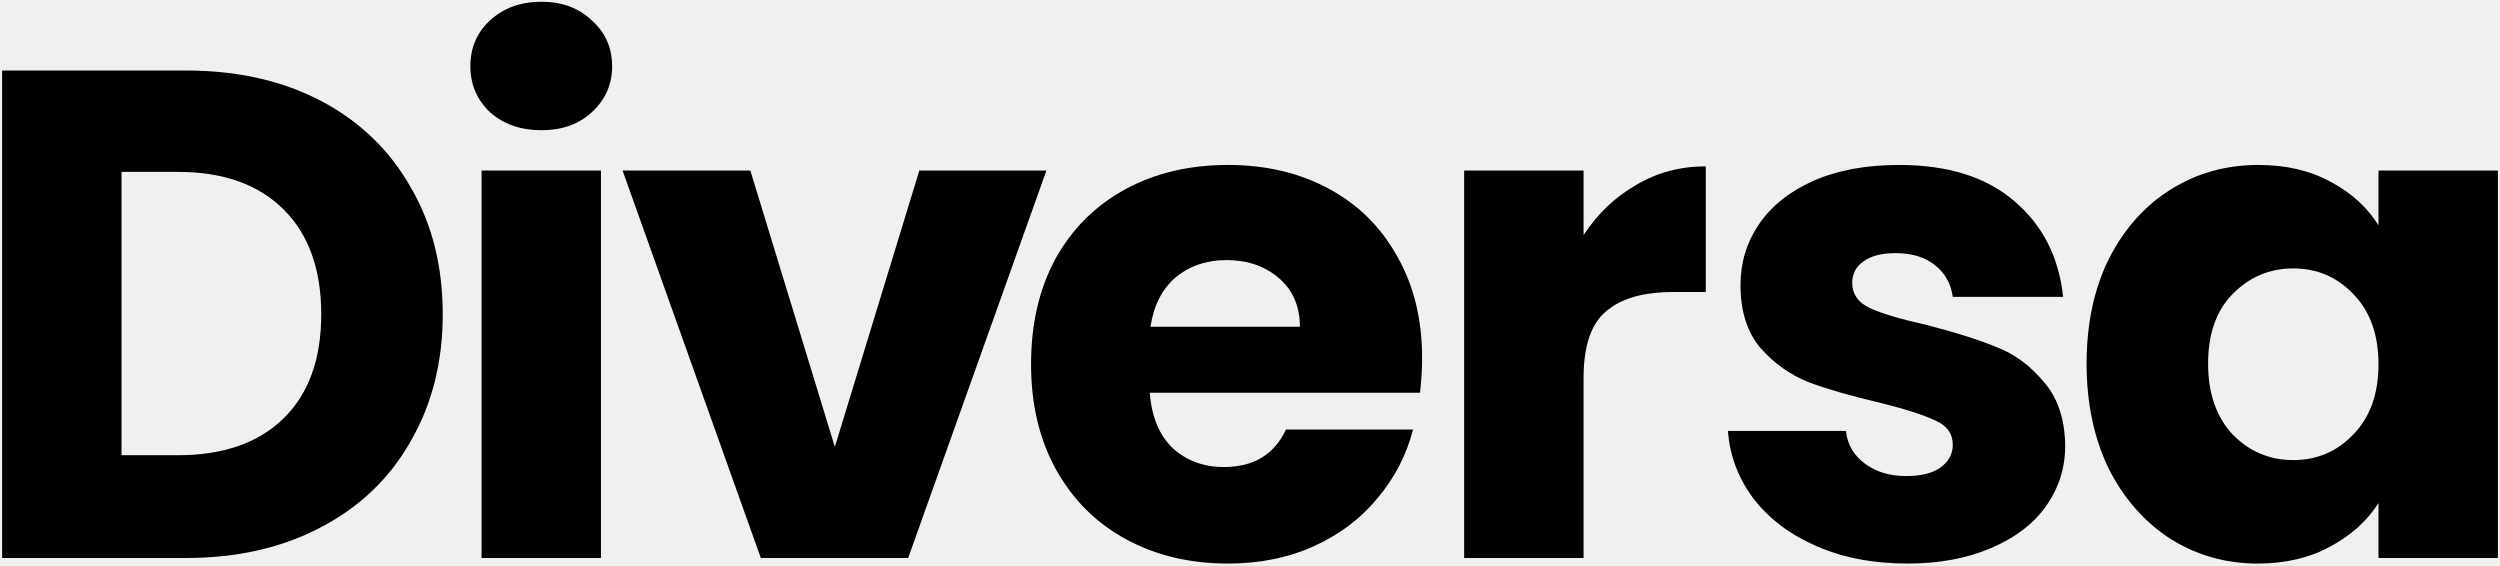
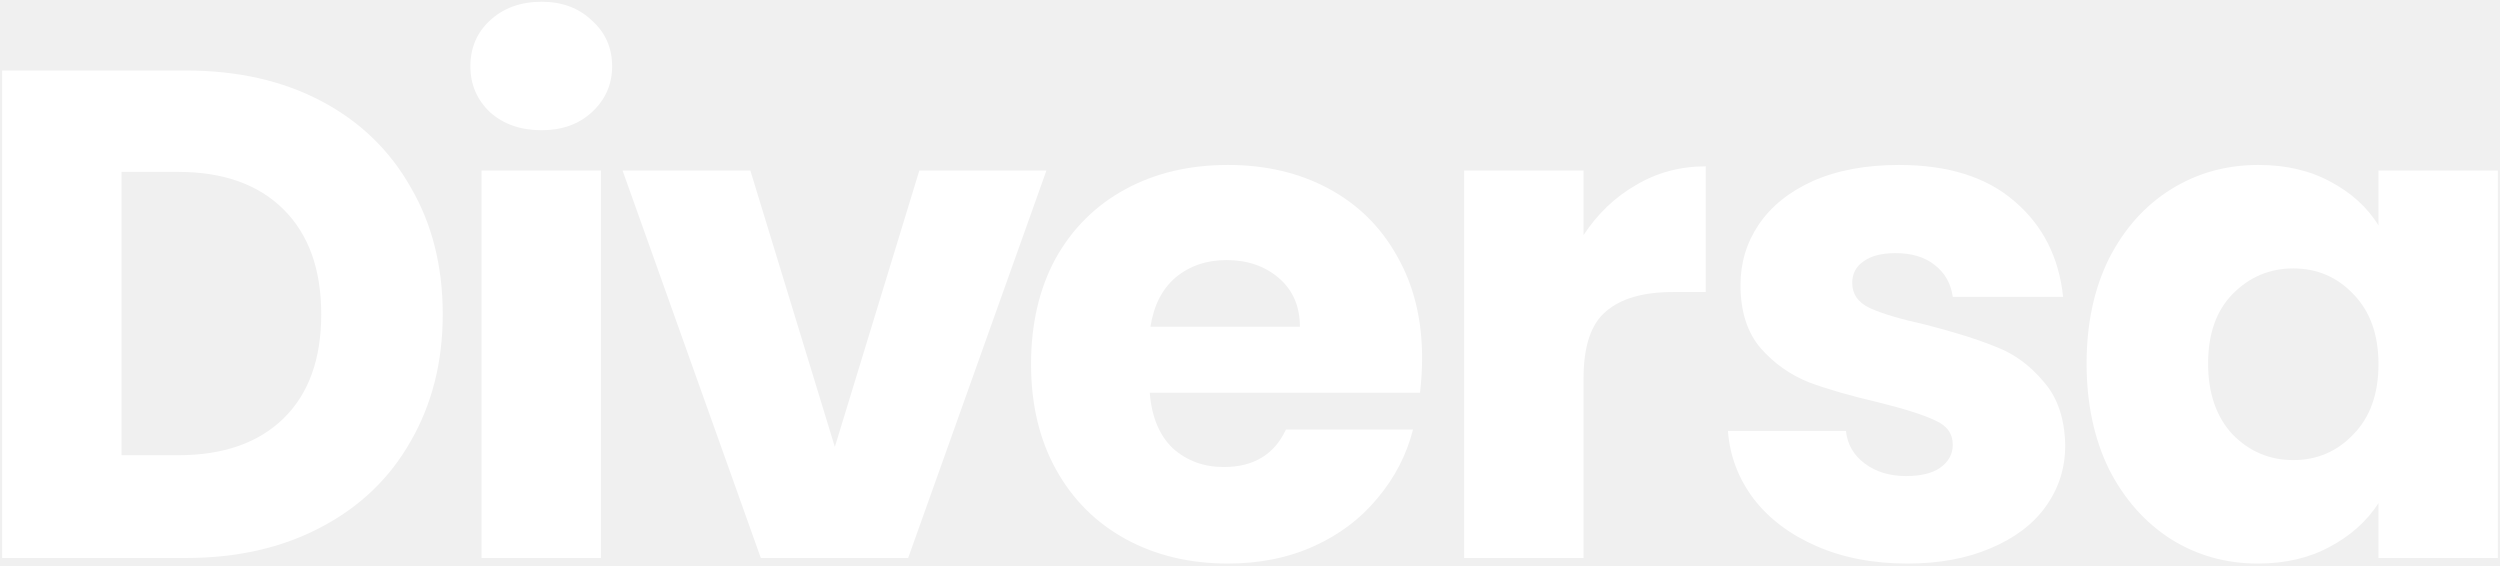
- <svg xmlns="http://www.w3.org/2000/svg" width="712" height="161" viewBox="0 0 712 161" fill="none">
-   <path d="M52.907 20.08C67.624 20.08 80.485 22.98 91.49 28.782C102.494 34.583 110.98 42.758 116.946 53.306C123.045 63.722 126.094 75.786 126.094 89.499C126.094 103.079 123.045 115.144 116.946 125.692C110.98 136.24 102.428 144.414 91.291 150.216C80.286 156.017 67.491 158.918 52.907 158.918H0.602V20.08H52.907ZM50.719 129.647C63.58 129.647 73.59 126.153 80.75 119.165C87.91 112.177 91.49 102.288 91.49 89.499C91.49 76.709 87.91 66.755 80.75 59.635C73.59 52.515 63.58 48.955 50.719 48.955H34.61V129.647H50.719Z" fill="black" />
-   <path d="M154.248 37.088C148.282 37.088 143.376 35.374 139.531 31.946C135.819 28.386 133.963 24.035 133.963 18.893C133.963 13.619 135.819 9.268 139.531 5.84C143.376 2.28 148.282 0.5 154.248 0.5C160.082 0.5 164.855 2.28 168.568 5.84C172.413 9.268 174.335 13.619 174.335 18.893C174.335 24.035 172.413 28.386 168.568 31.946C164.855 35.374 160.082 37.088 154.248 37.088ZM171.153 48.559V158.918H137.145V48.559H171.153Z" fill="black" />
-   <path d="M237.762 127.274L261.827 48.559H298.023L258.645 158.918H216.681L177.303 48.559H213.698L237.762 127.274Z" fill="black" />
-   <path d="M405.015 101.959C405.015 105.123 404.816 108.419 404.419 111.847H327.452C327.983 118.704 330.17 123.978 334.015 127.669C337.993 131.229 342.832 133.009 348.533 133.009C357.019 133.009 362.919 129.449 366.234 122.329H402.43C400.574 129.581 397.193 136.108 392.287 141.909C387.514 147.711 381.481 152.259 374.189 155.556C366.897 158.852 358.743 160.5 349.727 160.5C338.855 160.5 329.176 158.193 320.69 153.578C312.205 148.963 305.575 142.371 300.802 133.8C296.029 125.23 293.643 115.21 293.643 103.739C293.643 92.268 295.963 82.247 300.603 73.677C305.377 65.106 312.006 58.514 320.491 53.899C328.977 49.285 338.722 46.977 349.727 46.977C360.466 46.977 370.012 49.219 378.365 53.702C386.718 58.184 393.215 64.579 397.856 72.886C402.629 81.192 405.015 90.883 405.015 101.959ZM370.211 93.059C370.211 87.257 368.222 82.643 364.245 79.215C360.267 75.786 355.295 74.072 349.329 74.072C343.628 74.072 338.788 75.72 334.811 79.017C330.966 82.313 328.579 86.994 327.651 93.059H370.211Z" fill="black" />
-   <path d="M450.998 66.952C454.976 60.887 459.948 56.141 465.914 52.713C471.881 49.153 478.51 47.373 485.802 47.373V83.17H476.455C467.969 83.17 461.605 85.016 457.362 88.708C453.12 92.268 450.998 98.596 450.998 107.694V158.918H416.99V48.559H450.998V66.952Z" fill="black" />
-   <path d="M543.226 160.5C533.547 160.5 524.929 158.852 517.371 155.556C509.814 152.259 503.847 147.776 499.472 142.107C495.097 136.305 492.644 129.845 492.113 122.725H525.724C526.122 126.549 527.912 129.647 531.094 132.02C534.276 134.394 538.187 135.58 542.828 135.58C547.07 135.58 550.319 134.789 552.573 133.207C554.959 131.493 556.153 129.317 556.153 126.68C556.153 123.516 554.495 121.209 551.181 119.758C547.866 118.176 542.496 116.462 535.071 114.616C527.116 112.77 520.487 110.858 515.184 108.881C509.88 106.771 505.306 103.541 501.461 99.19C497.616 94.707 495.693 88.708 495.693 81.192C495.693 74.863 497.417 69.128 500.864 63.986C504.444 58.712 509.615 54.559 516.377 51.526C523.271 48.493 531.425 46.977 540.839 46.977C554.761 46.977 565.699 50.405 573.654 57.261C581.742 64.118 586.382 73.215 587.576 84.554H556.153C555.622 80.731 553.899 77.698 550.982 75.457C548.197 73.215 544.485 72.095 539.845 72.095C535.867 72.095 532.818 72.886 530.696 74.468C528.575 75.918 527.514 77.962 527.514 80.599C527.514 83.763 529.171 86.137 532.486 87.719C535.933 89.301 541.237 90.883 548.396 92.465C556.617 94.575 563.312 96.685 568.483 98.794C573.654 100.772 578.162 104.068 582.007 108.683C585.985 113.166 588.04 119.231 588.172 126.878C588.172 133.339 586.316 139.14 582.604 144.282C579.024 149.293 573.787 153.248 566.892 156.149C560.13 159.05 552.241 160.5 543.226 160.5Z" fill="black" />
-   <path d="M594.261 103.541C594.261 92.202 596.383 82.247 600.625 73.677C605.001 65.106 610.901 58.514 618.326 53.899C625.751 49.285 634.037 46.977 643.186 46.977C651.008 46.977 657.837 48.559 663.67 51.724C669.637 54.888 674.211 59.041 677.393 64.184V48.559H711.401V158.918H677.393V143.294C674.078 148.436 669.438 152.589 663.471 155.753C657.638 158.918 650.809 160.5 642.987 160.5C633.971 160.5 625.751 158.193 618.326 153.578C610.901 148.831 605.001 142.173 600.625 133.603C596.383 124.9 594.261 114.88 594.261 103.541ZM677.393 103.739C677.393 95.3 675.006 88.642 670.233 83.763C665.593 78.885 659.892 76.446 653.13 76.446C646.368 76.446 640.6 78.885 635.827 83.763C631.187 88.51 628.866 95.102 628.866 103.541C628.866 111.979 631.187 118.704 635.827 123.714C640.6 128.592 646.368 131.032 653.13 131.032C659.892 131.032 665.593 128.592 670.233 123.714C675.006 118.835 677.393 112.177 677.393 103.739Z" fill="black" />
+ <svg xmlns="http://www.w3.org/2000/svg" width="712" height="161" viewBox="0 0 712 161" fill="white">
+   <path d="M52.907 20.08C67.624 20.08 80.485 22.98 91.49 28.782C102.494 34.583 110.98 42.758 116.946 53.306C123.045 63.722 126.094 75.786 126.094 89.499C126.094 103.079 123.045 115.144 116.946 125.692C110.98 136.24 102.428 144.414 91.291 150.216C80.286 156.017 67.491 158.918 52.907 158.918H0.602V20.08H52.907ZM50.719 129.647C63.58 129.647 73.59 126.153 80.75 119.165C87.91 112.177 91.49 102.288 91.49 89.499C91.49 76.709 87.91 66.755 80.75 59.635C73.59 52.515 63.58 48.955 50.719 48.955H34.61V129.647H50.719Z" fill="white" />
+   <path d="M154.248 37.088C148.282 37.088 143.376 35.374 139.531 31.946C135.819 28.386 133.963 24.035 133.963 18.893C133.963 13.619 135.819 9.268 139.531 5.84C143.376 2.28 148.282 0.5 154.248 0.5C160.082 0.5 164.855 2.28 168.568 5.84C172.413 9.268 174.335 13.619 174.335 18.893C174.335 24.035 172.413 28.386 168.568 31.946C164.855 35.374 160.082 37.088 154.248 37.088ZM171.153 48.559V158.918H137.145V48.559H171.153Z" fill="white" />
+   <path d="M237.762 127.274L261.827 48.559H298.023L258.645 158.918H216.681L177.303 48.559H213.698L237.762 127.274Z" fill="white" />
+   <path d="M405.015 101.959C405.015 105.123 404.816 108.419 404.419 111.847H327.452C327.983 118.704 330.17 123.978 334.015 127.669C337.993 131.229 342.832 133.009 348.533 133.009C357.019 133.009 362.919 129.449 366.234 122.329H402.43C400.574 129.581 397.193 136.108 392.287 141.909C387.514 147.711 381.481 152.259 374.189 155.556C366.897 158.852 358.743 160.5 349.727 160.5C338.855 160.5 329.176 158.193 320.69 153.578C312.205 148.963 305.575 142.371 300.802 133.8C296.029 125.23 293.643 115.21 293.643 103.739C293.643 92.268 295.963 82.247 300.603 73.677C305.377 65.106 312.006 58.514 320.491 53.899C328.977 49.285 338.722 46.977 349.727 46.977C360.466 46.977 370.012 49.219 378.365 53.702C386.718 58.184 393.215 64.579 397.856 72.886C402.629 81.192 405.015 90.883 405.015 101.959ZM370.211 93.059C370.211 87.257 368.222 82.643 364.245 79.215C360.267 75.786 355.295 74.072 349.329 74.072C343.628 74.072 338.788 75.72 334.811 79.017C330.966 82.313 328.579 86.994 327.651 93.059H370.211Z" fill="white" />
+   <path d="M450.998 66.952C454.976 60.887 459.948 56.141 465.914 52.713C471.881 49.153 478.51 47.373 485.802 47.373V83.17H476.455C467.969 83.17 461.605 85.016 457.362 88.708C453.12 92.268 450.998 98.596 450.998 107.694V158.918H416.99V48.559H450.998V66.952Z" fill="white" />
+   <path d="M543.226 160.5C533.547 160.5 524.929 158.852 517.371 155.556C509.814 152.259 503.847 147.776 499.472 142.107C495.097 136.305 492.644 129.845 492.113 122.725H525.724C526.122 126.549 527.912 129.647 531.094 132.02C534.276 134.394 538.187 135.58 542.828 135.58C547.07 135.58 550.319 134.789 552.573 133.207C554.959 131.493 556.153 129.317 556.153 126.68C556.153 123.516 554.495 121.209 551.181 119.758C547.866 118.176 542.496 116.462 535.071 114.616C527.116 112.77 520.487 110.858 515.184 108.881C509.88 106.771 505.306 103.541 501.461 99.19C497.616 94.707 495.693 88.708 495.693 81.192C495.693 74.863 497.417 69.128 500.864 63.986C504.444 58.712 509.615 54.559 516.377 51.526C523.271 48.493 531.425 46.977 540.839 46.977C554.761 46.977 565.699 50.405 573.654 57.261C581.742 64.118 586.382 73.215 587.576 84.554H556.153C555.622 80.731 553.899 77.698 550.982 75.457C548.197 73.215 544.485 72.095 539.845 72.095C535.867 72.095 532.818 72.886 530.696 74.468C528.575 75.918 527.514 77.962 527.514 80.599C527.514 83.763 529.171 86.137 532.486 87.719C535.933 89.301 541.237 90.883 548.396 92.465C556.617 94.575 563.312 96.685 568.483 98.794C573.654 100.772 578.162 104.068 582.007 108.683C585.985 113.166 588.04 119.231 588.172 126.878C588.172 133.339 586.316 139.14 582.604 144.282C579.024 149.293 573.787 153.248 566.892 156.149C560.13 159.05 552.241 160.5 543.226 160.5Z" fill="white" />
+   <path d="M594.261 103.541C594.261 92.202 596.383 82.247 600.625 73.677C605.001 65.106 610.901 58.514 618.326 53.899C625.751 49.285 634.037 46.977 643.186 46.977C651.008 46.977 657.837 48.559 663.67 51.724C669.637 54.888 674.211 59.041 677.393 64.184V48.559H711.401V158.918H677.393V143.294C674.078 148.436 669.438 152.589 663.471 155.753C657.638 158.918 650.809 160.5 642.987 160.5C633.971 160.5 625.751 158.193 618.326 153.578C610.901 148.831 605.001 142.173 600.625 133.603C596.383 124.9 594.261 114.88 594.261 103.541ZM677.393 103.739C677.393 95.3 675.006 88.642 670.233 83.763C665.593 78.885 659.892 76.446 653.13 76.446C646.368 76.446 640.6 78.885 635.827 83.763C631.187 88.51 628.866 95.102 628.866 103.541C628.866 111.979 631.187 118.704 635.827 123.714C640.6 128.592 646.368 131.032 653.13 131.032C659.892 131.032 665.593 128.592 670.233 123.714C675.006 118.835 677.393 112.177 677.393 103.739Z" fill="white" />
</svg>
